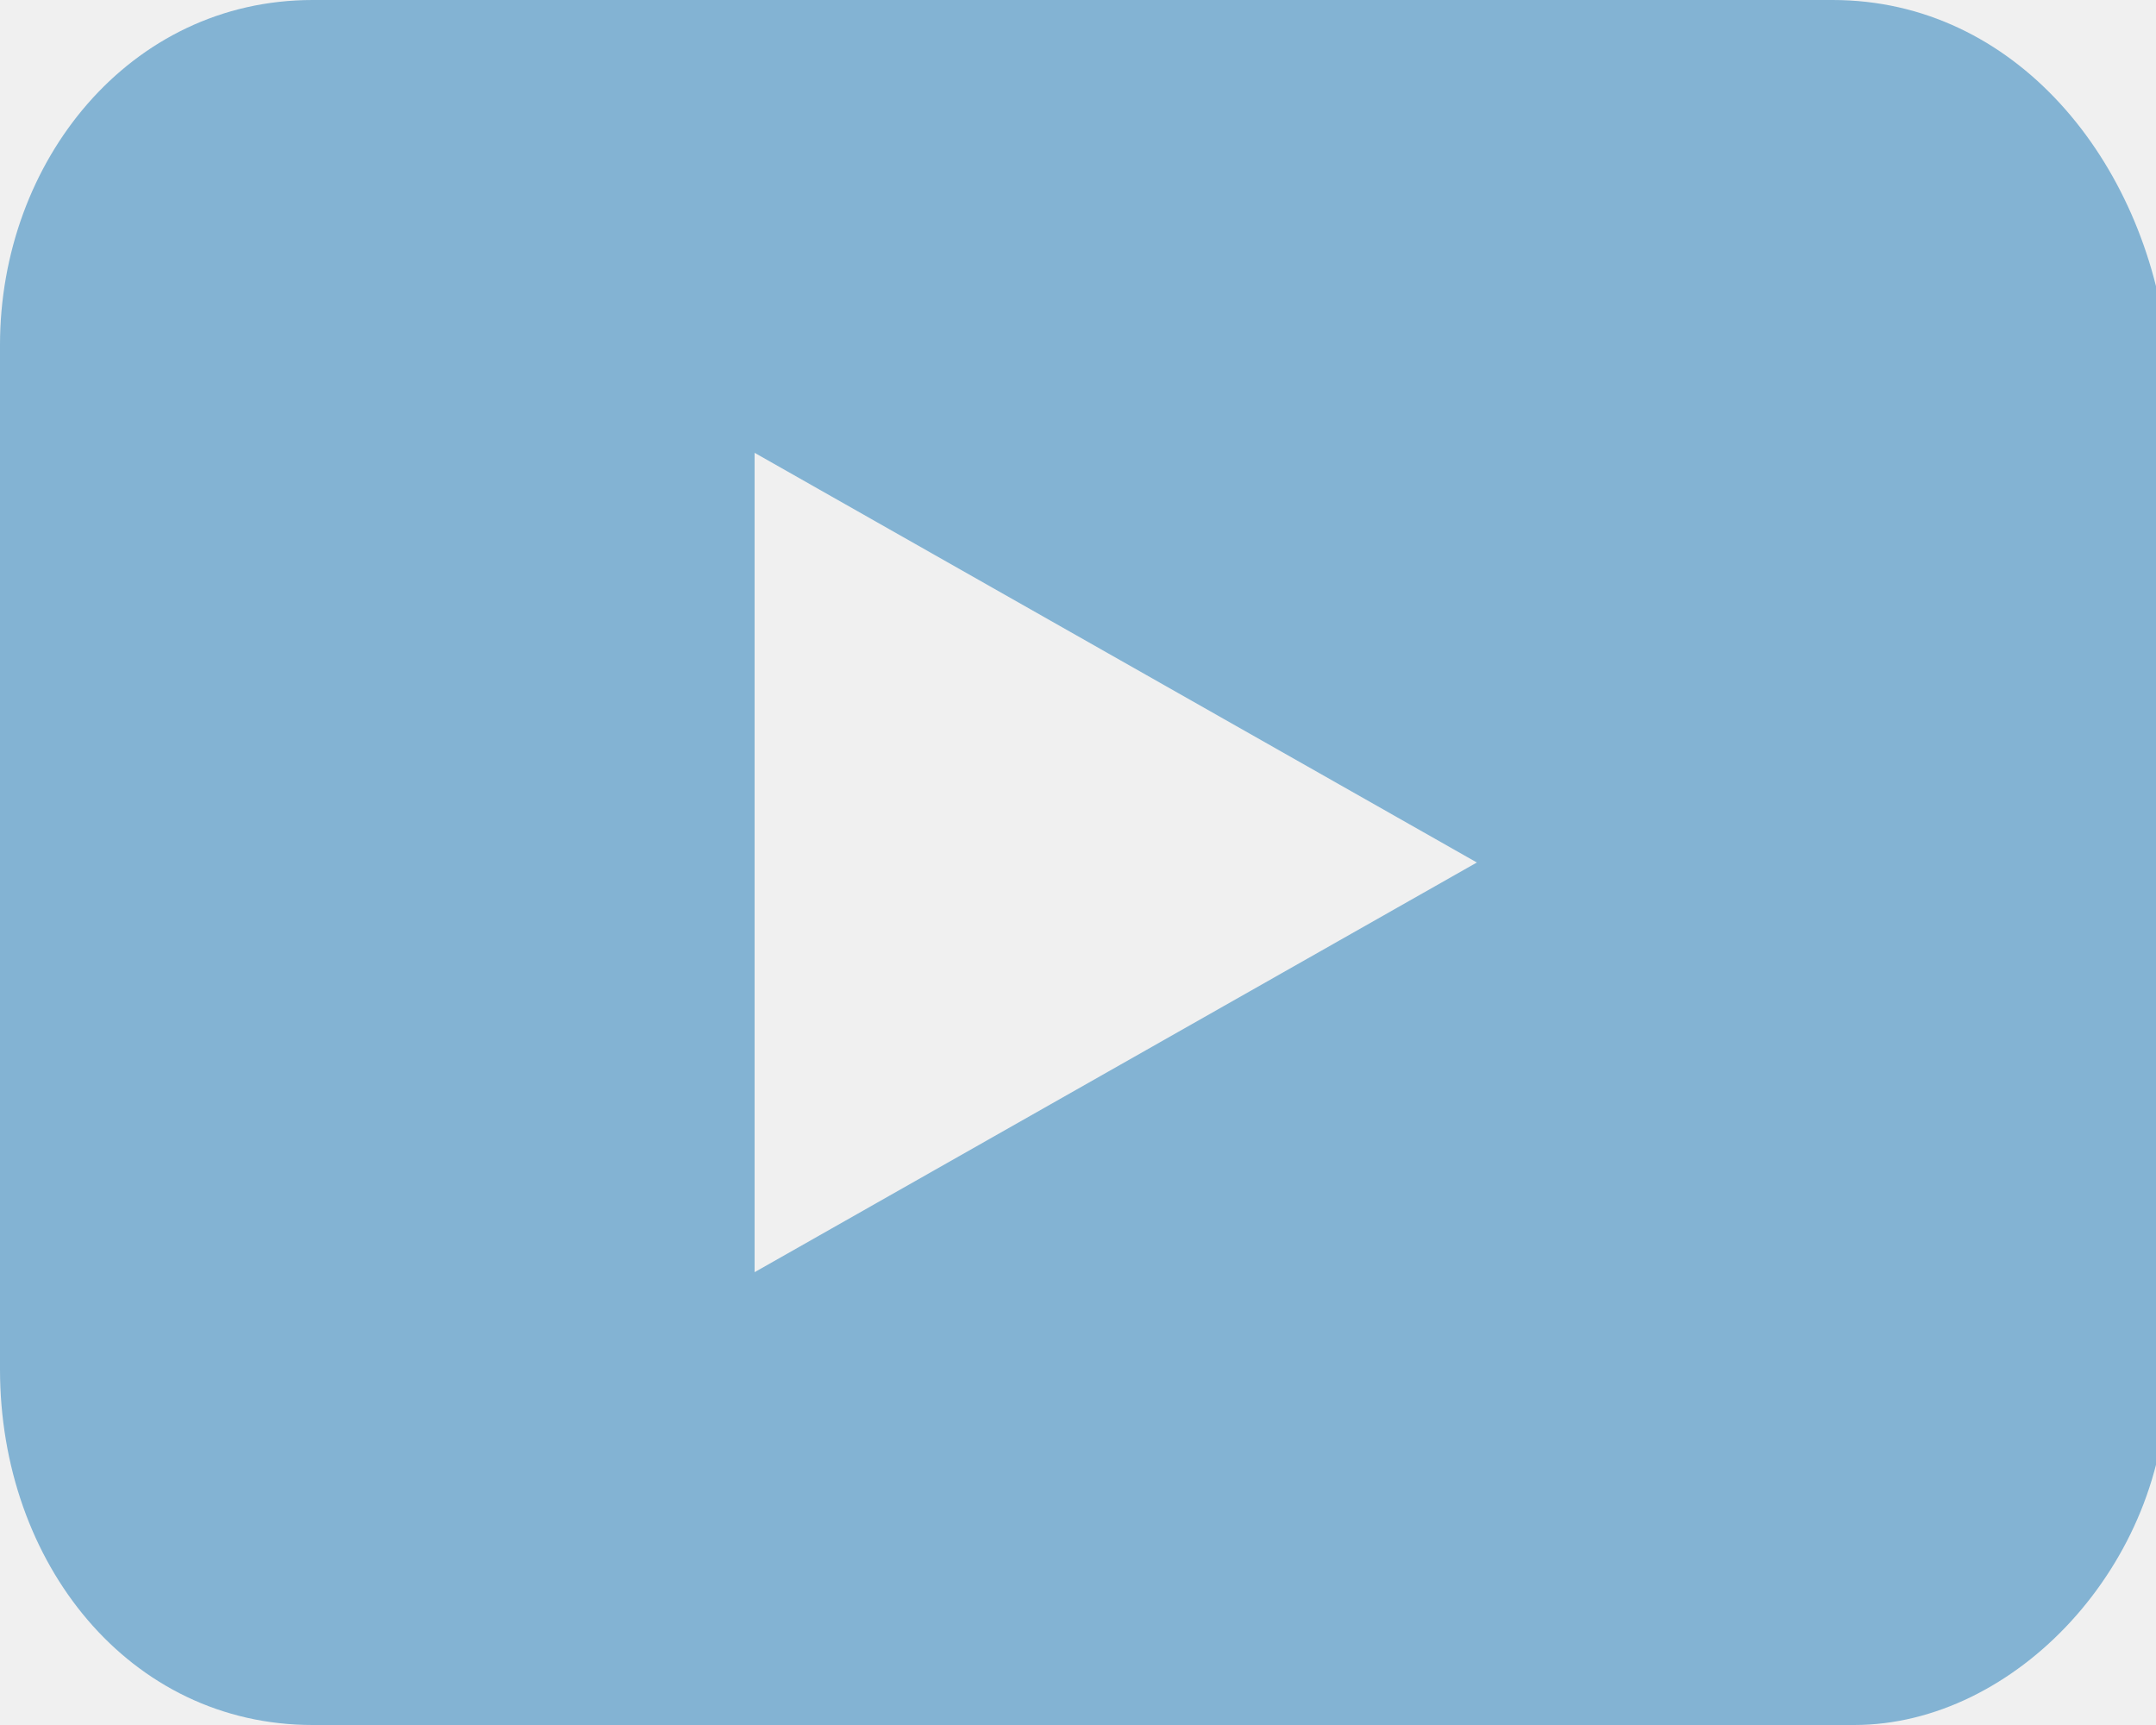
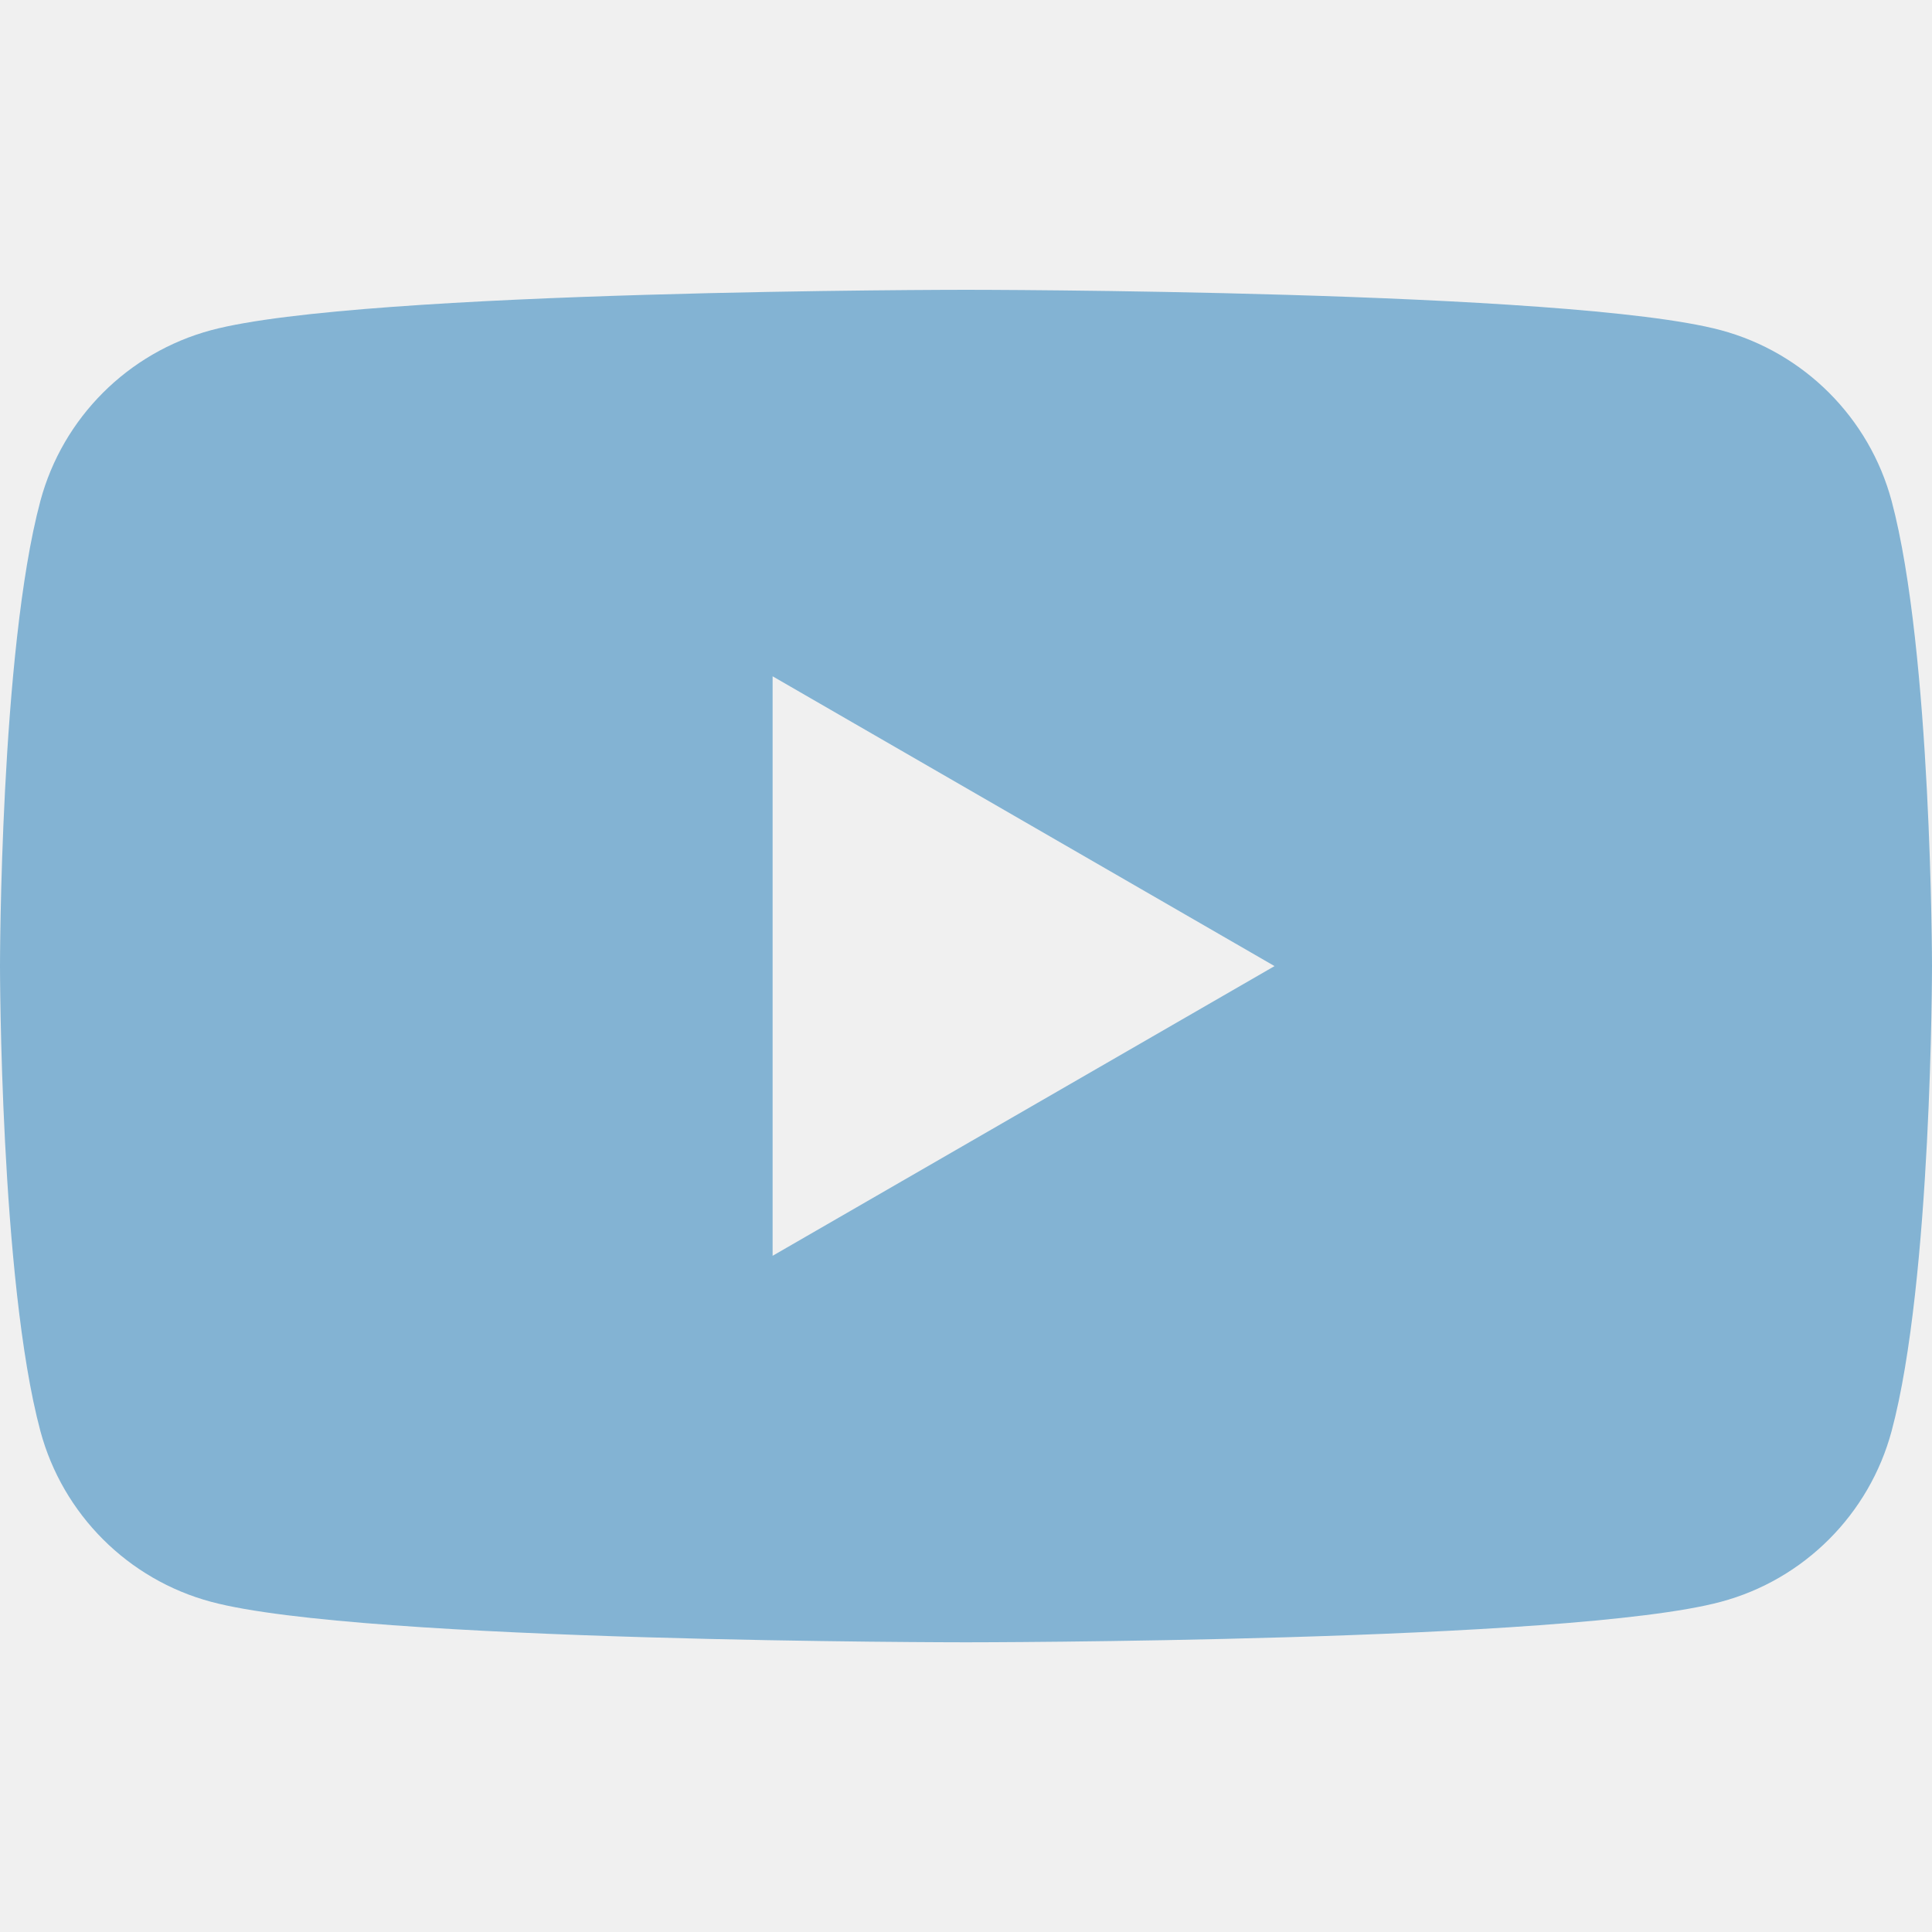
- <svg xmlns="http://www.w3.org/2000/svg" width="20" height="16" viewBox="0 0 20 16" fill="none">
-   <g clip-path="url(#clip0_18711_481)">
-     <path d="M17 0H2.9C1.2 0 0 1.5 0 3.2v9.5C0 14.5 1.2 16 2.9 16h14.3c1.5 0 2.9-1.5 2.9-3.2V3.2C19.9 1.5 18.7 0 17 0zM7 11.8V4.2L13.7 8 7 11.8z" fill="#83B3D3" />
-   </g>
-   <defs>
-     <clipPath id="clip0_18711_481">
-       <path fill="#fff" d="M0 0h20v16H0z" />
-     </clipPath>
-   </defs>
+ <svg xmlns="http://www.w3.org/2000/svg" width="20" height="20" viewBox="0 0 20 20" fill="none">
+   <path fill-rule="evenodd" clip-rule="evenodd" d="M17.814 3.418C18.675 3.649 19.351 4.325 19.582 5.186C19.998 6.745 20 10 20 10C20 10 20 13.255 19.582 14.814C19.351 15.675 18.675 16.352 17.814 16.582C16.255 17.001 10 17.001 10 17.001C10 17.001 3.745 17.001 2.186 16.582C1.325 16.352 0.649 15.675 0.418 14.814C0 13.255 0 10 0 10C0 10 0 6.745 0.418 5.186C0.649 4.325 1.325 3.649 2.186 3.418C3.745 3 10 3 10 3C10 3 16.255 3 17.814 3.418ZM13.194 10.001L7.998 13V7.001L13.194 10.001Z" fill="#83B3D3" />
</svg>
